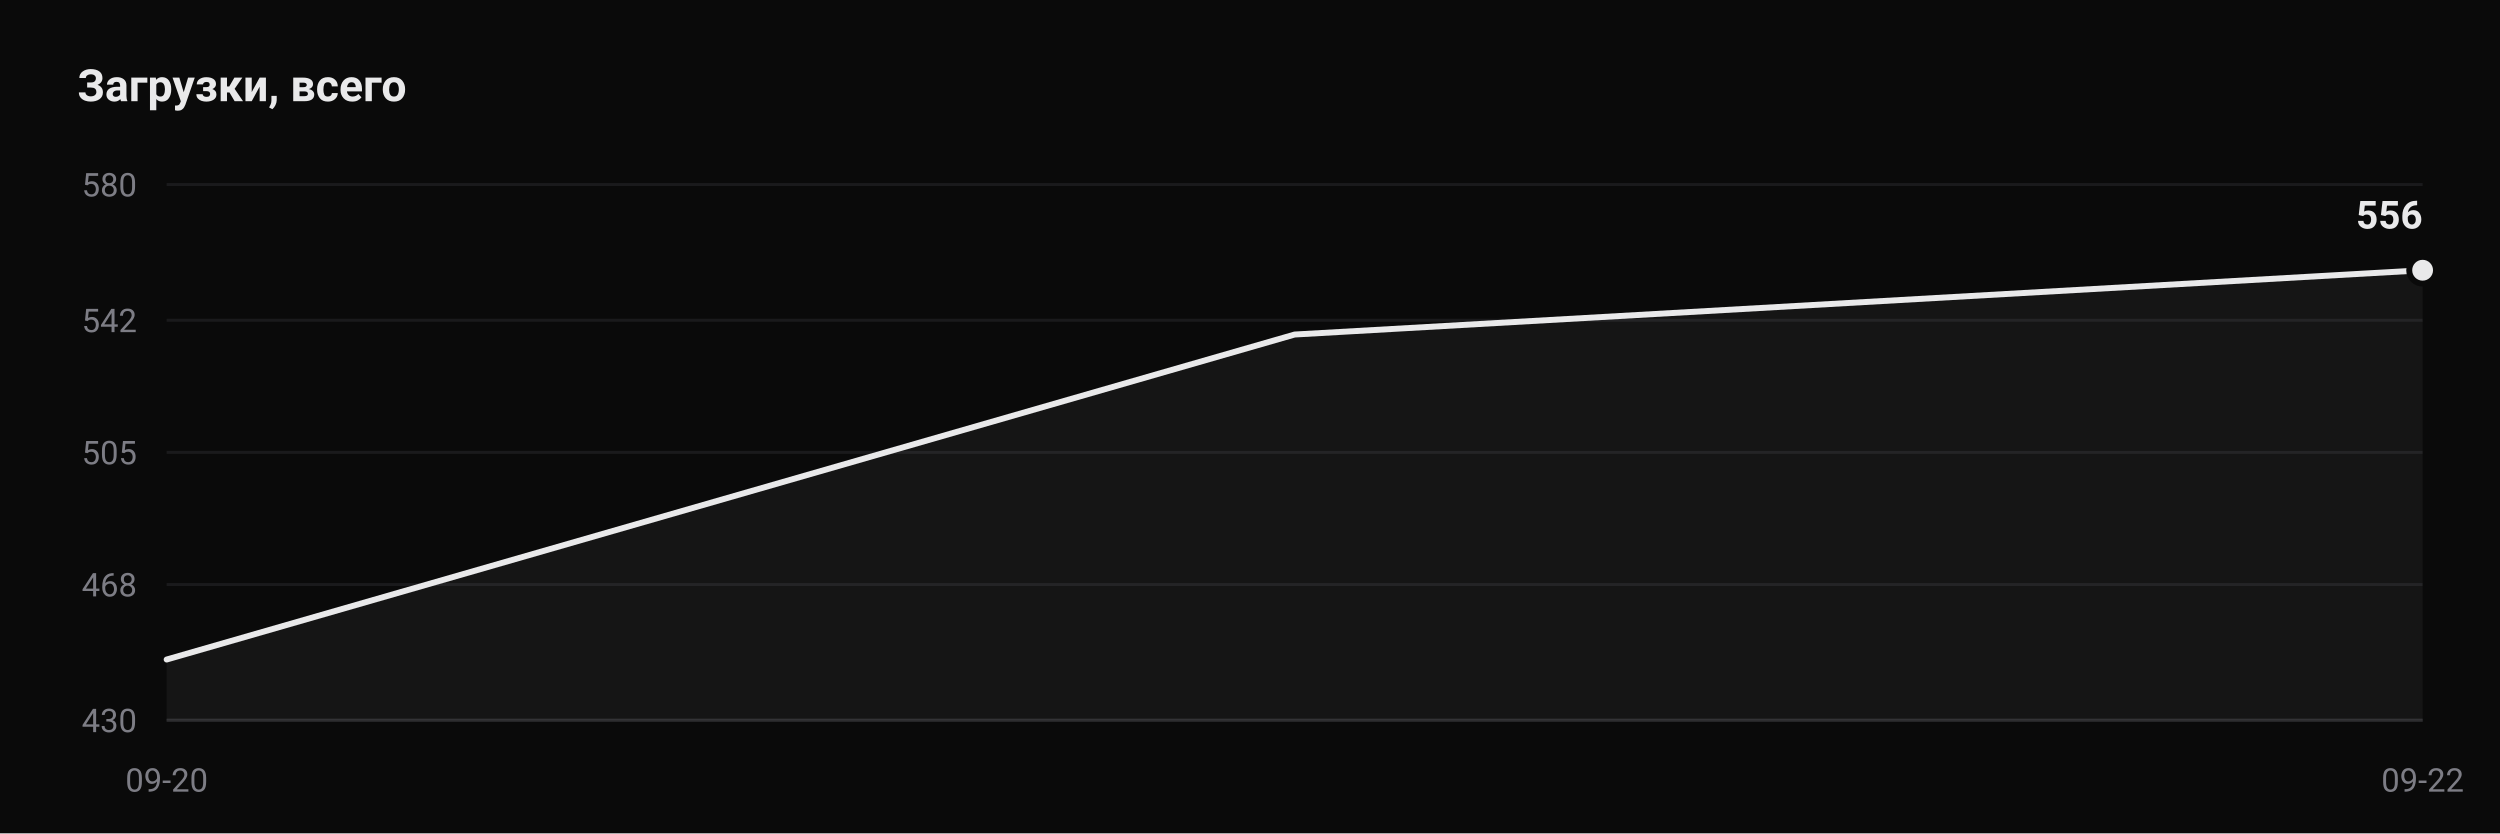
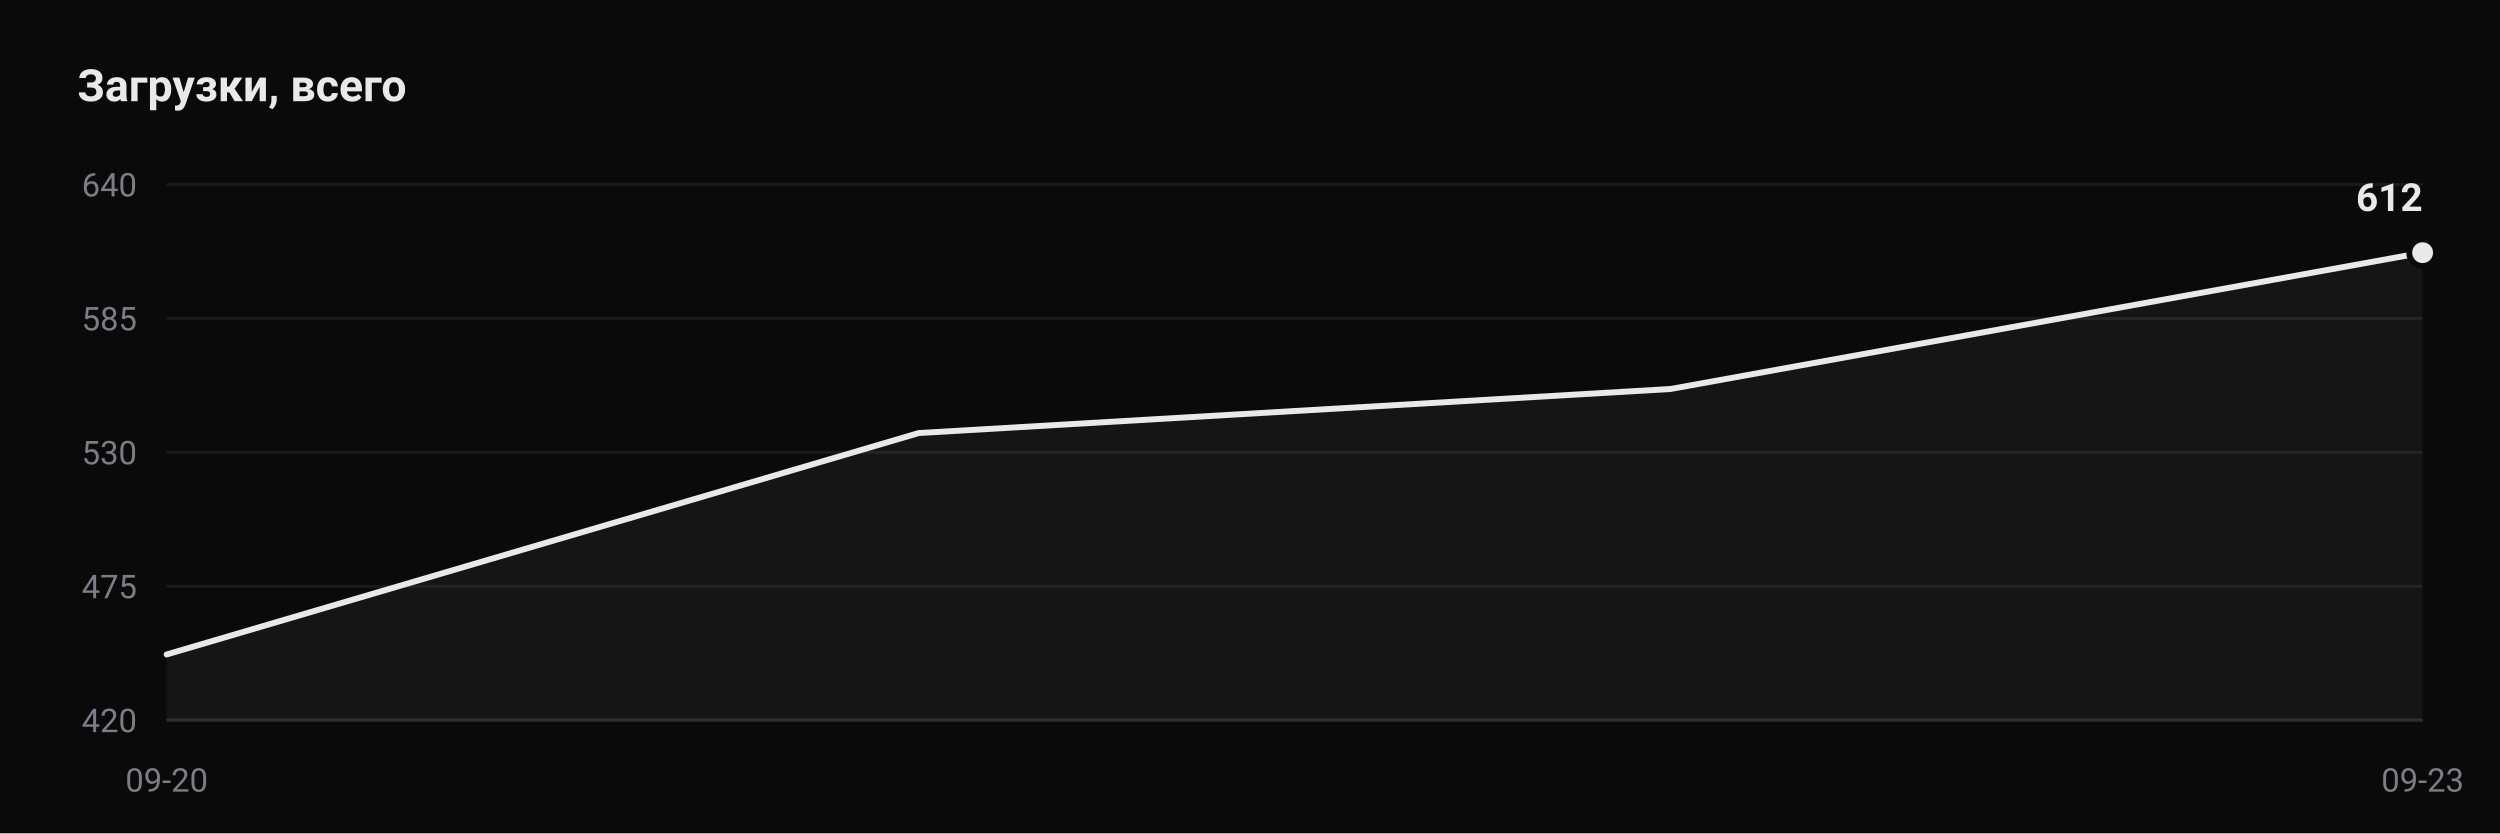
- <svg xmlns="http://www.w3.org/2000/svg" viewBox="0 0 840 280" width="840" height="280" role="img" aria-label="Downloads: 556">
+ <svg xmlns="http://www.w3.org/2000/svg" viewBox="0 0 840 280" width="840" height="280" role="img" aria-label="Downloads: 612">
  <rect width="840" height="280" fill="#0a0a0a" />
  <text x="26" y="34" font-family="ui-sans-serif, -apple-system, Segoe UI, Roboto, Helvetica, Arial, sans-serif" font-size="15" font-weight="600" fill="#e9e9ea">Загрузки, всего</text>
  <line x1="56" y1="242.0" x2="814" y2="242.0" stroke="#1a1a1c" stroke-width="1" />
-   <text x="46" y="246.0" text-anchor="end" font-family="ui-sans-serif, -apple-system, Segoe UI, Roboto, Helvetica, Arial, sans-serif" font-size="11" fill="#7d7d85">430</text>
-   <line x1="56" y1="196.4" x2="814" y2="196.4" stroke="#1a1a1c" stroke-width="1" />
-   <text x="46" y="200.4" text-anchor="end" font-family="ui-sans-serif, -apple-system, Segoe UI, Roboto, Helvetica, Arial, sans-serif" font-size="11" fill="#7d7d85">468</text>
+   <text x="46" y="246.0" text-anchor="end" font-family="ui-sans-serif, -apple-system, Segoe UI, Roboto, Helvetica, Arial, sans-serif" font-size="11" fill="#7d7d85">420</text>
+   <line x1="56" y1="197.0" x2="814" y2="197.0" stroke="#1a1a1c" stroke-width="1" />
+   <text x="46" y="201.0" text-anchor="end" font-family="ui-sans-serif, -apple-system, Segoe UI, Roboto, Helvetica, Arial, sans-serif" font-size="11" fill="#7d7d85">475</text>
  <line x1="56" y1="152.0" x2="814" y2="152.0" stroke="#1a1a1c" stroke-width="1" />
-   <text x="46" y="156.0" text-anchor="end" font-family="ui-sans-serif, -apple-system, Segoe UI, Roboto, Helvetica, Arial, sans-serif" font-size="11" fill="#7d7d85">505</text>
-   <line x1="56" y1="107.6" x2="814" y2="107.6" stroke="#1a1a1c" stroke-width="1" />
-   <text x="46" y="111.6" text-anchor="end" font-family="ui-sans-serif, -apple-system, Segoe UI, Roboto, Helvetica, Arial, sans-serif" font-size="11" fill="#7d7d85">542</text>
+   <text x="46" y="156.0" text-anchor="end" font-family="ui-sans-serif, -apple-system, Segoe UI, Roboto, Helvetica, Arial, sans-serif" font-size="11" fill="#7d7d85">530</text>
+   <line x1="56" y1="107.0" x2="814" y2="107.0" stroke="#1a1a1c" stroke-width="1" />
+   <text x="46" y="111.0" text-anchor="end" font-family="ui-sans-serif, -apple-system, Segoe UI, Roboto, Helvetica, Arial, sans-serif" font-size="11" fill="#7d7d85">585</text>
  <line x1="56" y1="62.0" x2="814" y2="62.0" stroke="#1a1a1c" stroke-width="1" />
-   <text x="46" y="66.0" text-anchor="end" font-family="ui-sans-serif, -apple-system, Segoe UI, Roboto, Helvetica, Arial, sans-serif" font-size="11" fill="#7d7d85">580</text>
+   <text x="46" y="66.0" text-anchor="end" font-family="ui-sans-serif, -apple-system, Segoe UI, Roboto, Helvetica, Arial, sans-serif" font-size="11" fill="#7d7d85">640</text>
  <line x1="56" y1="242.0" x2="814" y2="242.0" stroke="#2a2a2d" stroke-width="1" />
-   <path d="M 56.0 242.0 L 56.0 221.6 L 435.0 112.4 L 814.0 90.8 L 814.0 242.0 Z" fill="#e9e9ea" fill-opacity="0.05" />
-   <polyline points="56.0,221.6 435.0,112.4 814.0,90.8" fill="none" stroke="#e9e9ea" stroke-width="2" stroke-linejoin="round" stroke-linecap="round" />
-   <circle cx="814.0" cy="90.8" r="4.5" fill="#e9e9ea" stroke="#0a0a0a" stroke-width="2" />
-   <text x="814.0" y="76.8" text-anchor="end" font-family="ui-sans-serif, -apple-system, Segoe UI, Roboto, Helvetica, Arial, sans-serif" font-size="13" font-weight="600" fill="#e9e9ea">556</text>
+   <path d="M 56.0 242.0 L 56.0 219.9 L 308.7 145.5 L 561.3 130.7 L 814.0 84.9 L 814.0 242.0 Z" fill="#e9e9ea" fill-opacity="0.05" />
+   <polyline points="56.0,219.9 308.7,145.5 561.3,130.7 814.0,84.9" fill="none" stroke="#e9e9ea" stroke-width="2" stroke-linejoin="round" stroke-linecap="round" />
+   <circle cx="814.0" cy="84.9" r="4.5" fill="#e9e9ea" stroke="#0a0a0a" stroke-width="2" />
+   <text x="814.0" y="70.9" text-anchor="end" font-family="ui-sans-serif, -apple-system, Segoe UI, Roboto, Helvetica, Arial, sans-serif" font-size="13" font-weight="600" fill="#e9e9ea">612</text>
  <text x="56.0" y="266" text-anchor="middle" font-family="ui-sans-serif, -apple-system, Segoe UI, Roboto, Helvetica, Arial, sans-serif" font-size="11" fill="#7d7d85">09-20</text>
-   <text x="814.0" y="266" text-anchor="middle" font-family="ui-sans-serif, -apple-system, Segoe UI, Roboto, Helvetica, Arial, sans-serif" font-size="11" fill="#7d7d85">09-22</text>
+   <text x="814.0" y="266" text-anchor="middle" font-family="ui-sans-serif, -apple-system, Segoe UI, Roboto, Helvetica, Arial, sans-serif" font-size="11" fill="#7d7d85">09-23</text>
</svg>
